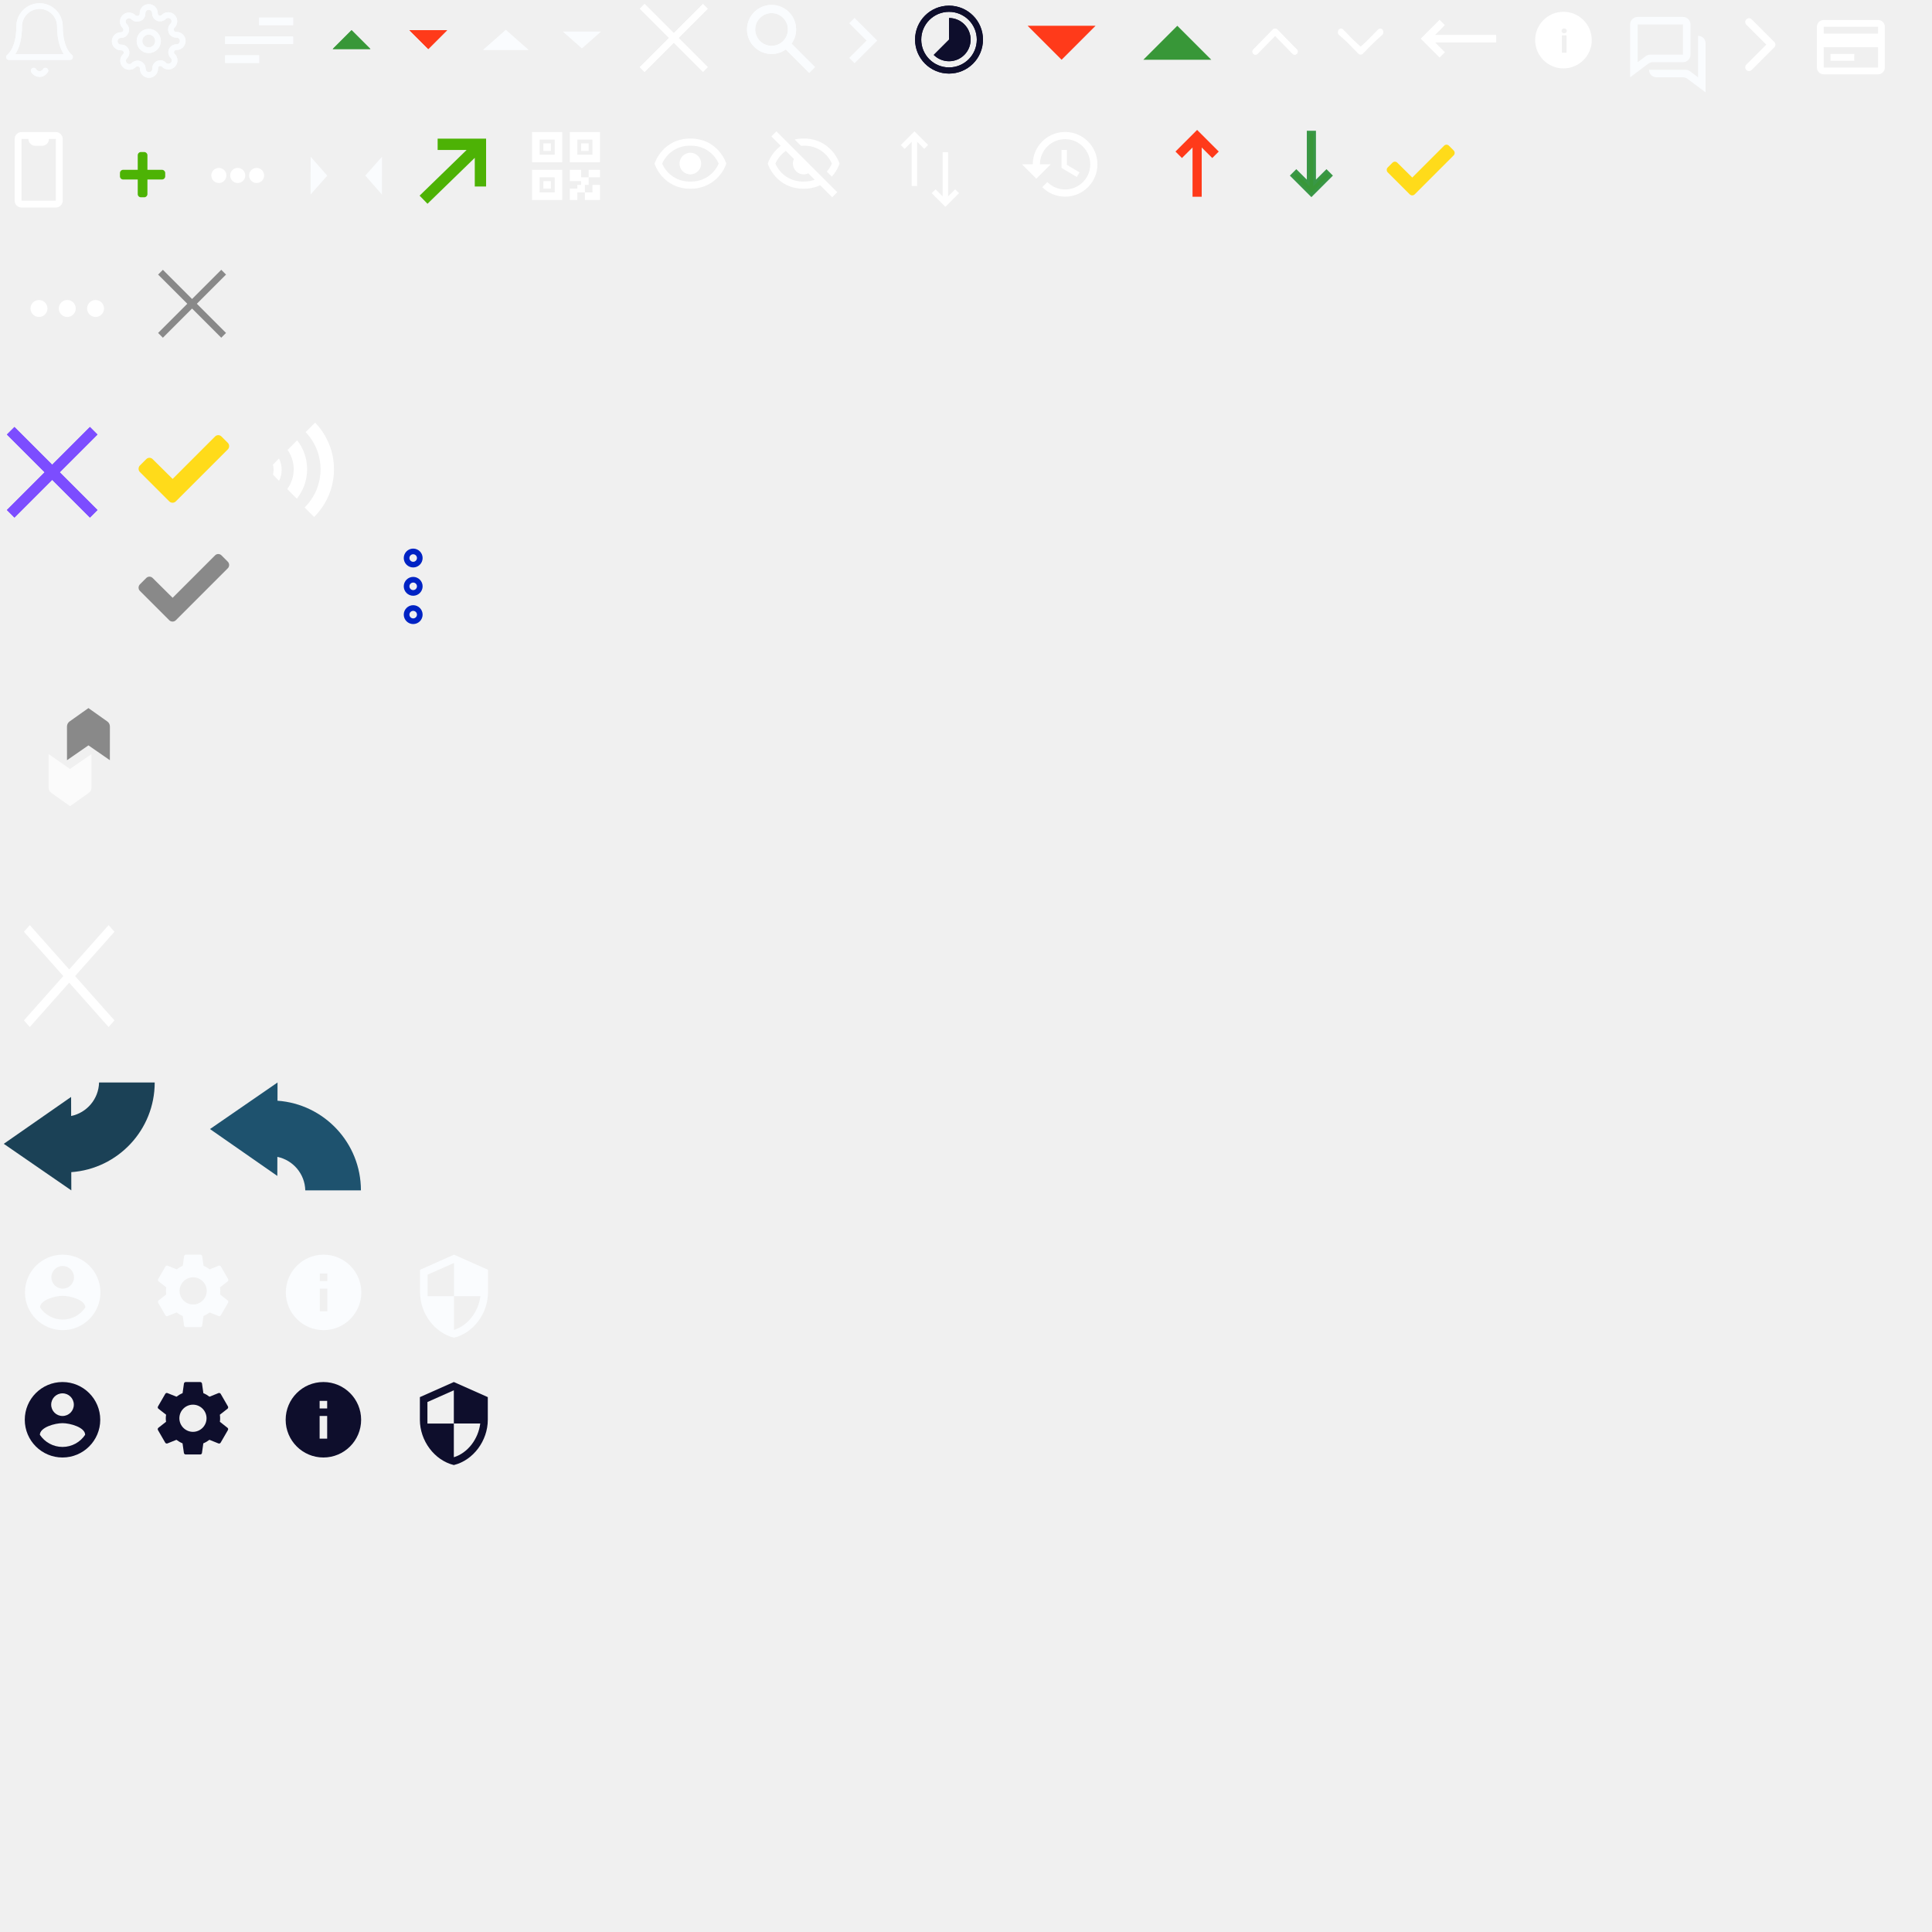
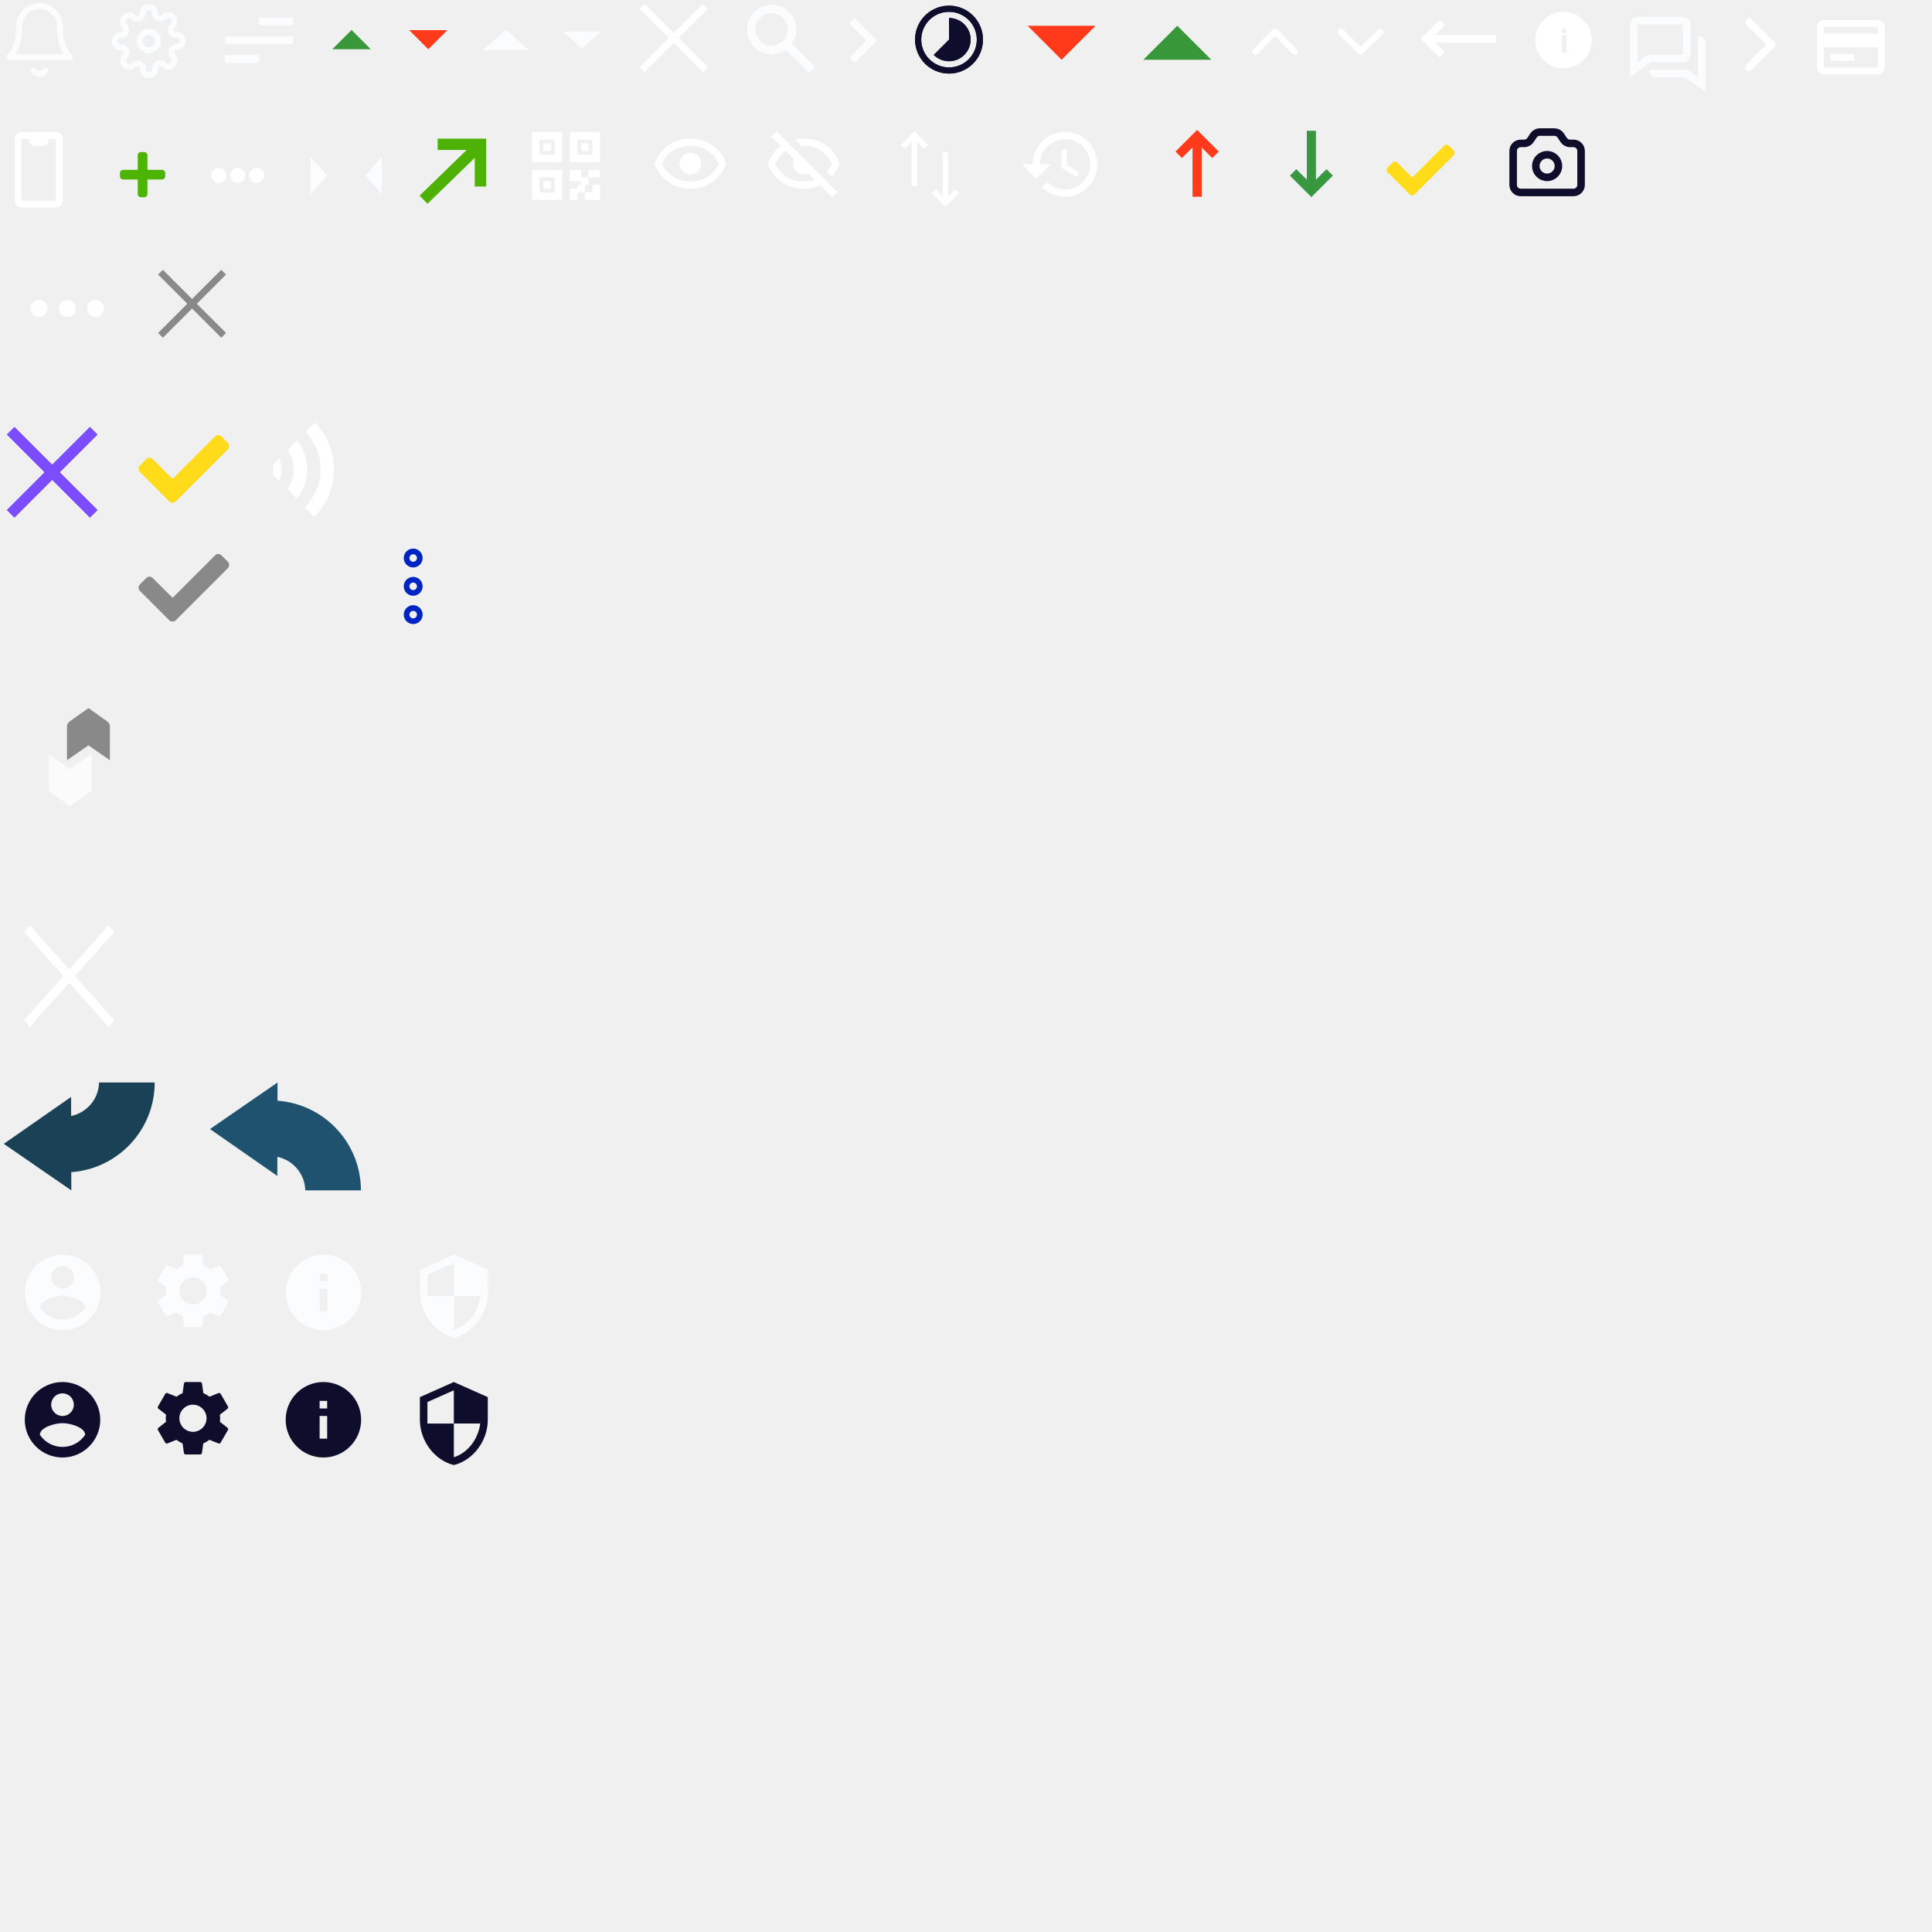
<svg xmlns="http://www.w3.org/2000/svg" version="1.1" id="Layer_1" x="0px" y="0px" width="512px" height="512px" viewBox="0 0 512 512" enable-background="new 0 0 512 512" xml:space="preserve">
-   <rect x="0" display="none" width="512" height="512" />
+   <rect display="none" width="512" height="512" />
  <g>
    <path fill="none" stroke="#FAFCFE" stroke-width="1.5" stroke-linecap="round" stroke-linejoin="round" d="M15.88,7.01   c0-1.43-0.57-2.81-1.58-3.82s-2.39-1.58-3.82-1.58S7.67,2.18,6.66,3.19C5.65,4.21,5.08,5.58,5.08,7.01c0,6.3-2.7,8.1-2.7,8.1h16.2   C18.58,15.12,15.88,13.32,15.88,7.01z" />
    <path fill="none" stroke="#FAFCFE" stroke-width="1.5" stroke-linecap="round" stroke-linejoin="round" d="M12.04,18.72   c-0.16,0.271-0.39,0.5-0.66,0.66s-0.58,0.24-0.9,0.24s-0.63-0.08-0.9-0.24S9.08,19,8.92,18.72" />
  </g>
  <g>
    <path fill="none" stroke="#FAFCFE" stroke-width="1.5" stroke-linecap="round" stroke-linejoin="round" d="M39.42,13.31   c1.36,0,2.45-1.1,2.45-2.45c0-1.36-1.1-2.45-2.45-2.45c-1.36,0-2.45,1.1-2.45,2.45C36.96,12.21,38.06,13.31,39.42,13.31z" />
    <path fill="none" stroke="#FAFCFE" stroke-width="1.5" stroke-linecap="round" stroke-linejoin="round" d="M45.47,13.31   c-0.11,0.25-0.14,0.52-0.09,0.79s0.17,0.51,0.36,0.7l0.05,0.05c0.15,0.15,0.27,0.33,0.36,0.53c0.08,0.2,0.12,0.41,0.12,0.63   c0,0.22-0.04,0.43-0.12,0.63c-0.08,0.2-0.2,0.38-0.36,0.53c-0.15,0.15-0.33,0.27-0.53,0.36c-0.2,0.08-0.41,0.12-0.63,0.12   S44.2,17.61,44,17.53s-0.38-0.2-0.53-0.36l-0.05-0.05c-0.19-0.19-0.44-0.32-0.7-0.36c-0.27-0.05-0.54-0.02-0.79,0.09   c-0.24,0.1-0.45,0.28-0.59,0.5c-0.15,0.22-0.22,0.48-0.22,0.74v0.14c0,0.43-0.17,0.85-0.48,1.16s-0.72,0.48-1.16,0.48   c-0.43,0-0.85-0.17-1.16-0.48s-0.48-0.72-0.48-1.16v-0.07c-0.01-0.27-0.09-0.53-0.25-0.75s-0.38-0.39-0.63-0.48   c-0.25-0.11-0.52-0.14-0.79-0.09s-0.51,0.17-0.7,0.36l-0.05,0.05c-0.15,0.15-0.33,0.27-0.53,0.36c-0.2,0.08-0.41,0.12-0.63,0.12   s-0.43-0.04-0.63-0.12s-0.38-0.2-0.53-0.36c-0.15-0.15-0.27-0.33-0.36-0.53c-0.08-0.2-0.12-0.41-0.12-0.63   c0-0.22,0.04-0.43,0.12-0.63c0.08-0.2,0.2-0.38,0.36-0.53l0.05-0.05c0.19-0.19,0.32-0.44,0.36-0.7c0.05-0.27,0.02-0.54-0.09-0.79   c-0.1-0.24-0.28-0.45-0.5-0.59c-0.22-0.15-0.48-0.22-0.74-0.22h-0.14c-0.43,0-0.85-0.17-1.16-0.48s-0.48-0.72-0.48-1.16   c0-0.43,0.17-0.85,0.48-1.16c0.31-0.31,0.72-0.48,1.16-0.48h0.07c0.27-0.01,0.53-0.09,0.75-0.25s0.39-0.38,0.48-0.63   c0.11-0.25,0.14-0.52,0.09-0.79s-0.17-0.51-0.36-0.7l-0.05-0.05c-0.15-0.15-0.27-0.33-0.36-0.53c-0.08-0.2-0.12-0.41-0.12-0.63   c0-0.22,0.04-0.43,0.12-0.63c0.08-0.2,0.2-0.38,0.36-0.53c0.15-0.15,0.33-0.27,0.53-0.36c0.2-0.08,0.41-0.12,0.63-0.12   s0.43,0.04,0.63,0.12s0.38,0.2,0.53,0.36l0.05,0.05c0.19,0.19,0.44,0.32,0.7,0.36c0.29,0.03,0.56,0,0.81-0.11h0.07   c0.24-0.1,0.45-0.28,0.59-0.5c0.15-0.22,0.22-0.48,0.22-0.74V3.49c0-0.43,0.17-0.85,0.48-1.16s0.72-0.48,1.16-0.48   c0.43,0,0.85,0.17,1.16,0.48s0.48,0.72,0.48,1.16v0.07c0,0.26,0.08,0.52,0.22,0.74c0.15,0.22,0.35,0.39,0.59,0.5   c0.25,0.11,0.52,0.14,0.79,0.09c0.27-0.05,0.51-0.17,0.7-0.36l0.05-0.05c0.15-0.15,0.33-0.27,0.53-0.36C44.14,4.04,44.35,4,44.57,4   S45,4.04,45.2,4.12s0.38,0.2,0.53,0.36c0.15,0.15,0.27,0.33,0.36,0.53c0.08,0.2,0.12,0.41,0.12,0.63c0,0.22-0.04,0.43-0.12,0.63   c-0.08,0.2-0.2,0.38-0.36,0.53l-0.05,0.05c-0.19,0.19-0.32,0.44-0.36,0.7c-0.05,0.27-0.02,0.54,0.09,0.79V8.4   c0.1,0.24,0.28,0.45,0.5,0.59c0.22,0.15,0.48,0.22,0.74,0.22h0.14c0.43,0,0.85,0.17,1.16,0.48c0.31,0.31,0.48,0.72,0.48,1.16   c0,0.43-0.17,0.85-0.48,1.16c-0.31,0.31-0.72,0.48-1.16,0.48h-0.07c-0.26,0-0.52,0.08-0.74,0.22   C45.75,12.86,45.57,13.06,45.47,13.31L45.47,13.31z" />
  </g>
  <path fill="#FFFFFF" d="M7.902,245.17l0.784,0.882l9.653,10.863l9.653-10.863l0.784-0.882l1.559,1.755l-0.784,0.882l-9.653,10.863  l9.653,10.863l0.784,0.882l-1.559,1.755l-0.784-0.882l-9.653-10.863l-9.661,10.863l-0.784,0.882l-1.559-1.755l0.784-0.882  l9.653-10.863l-9.653-10.863l-0.784-0.882L7.902,245.17z" />
  <path fill="#7C4DFF" d="M3.83,113.16l1,1l9,9l9-9l1-1l2,2l-1,1l-9,9l9,9l1,1l-2,2l-1-1l-9-9l-9,9l-1,1l-2-2l1-1l9-9l-9-9l-1-1  L3.83,113.16z" />
  <path fill="#389738" d="M93.17,8l5,5h-10L93.17,8z" />
  <path fill="#FF3A1A" d="M113.5,13l5-5h-10L113.5,13z" />
  <rect x="43.375" y="-62.458" fill="#FF3A1A" width="10" height="31.5" />
  <path fill="#FAFCFE" d="M134.048,7.938l6,5.292h-12L134.048,7.938z" />
  <path fill="#FAFCFE" d="M154.214,12.788l-5-4.41h10L154.214,12.788z" />
  <path fill="#FFFFFF" d="M170.82,1.054l0.633,0.633l7.101,7.101l7.101-7.101l0.633-0.633l1.266,1.266l-0.633,0.633l-7.101,7.101  l7.101,7.101l0.633,0.633l-1.266,1.266l-0.633-0.633l-7.101-7.101l-7.101,7.101l-0.633,0.633l-1.266-1.266l0.633-0.633l7.101-7.101  l-7.101-7.101l-0.633-0.633L170.82,1.054z" />
  <path fill="#FAFCFE" d="M214.436,19.304l-6.194-6.196c-2.756,1.959-6.553,1.48-8.735-1.102c-2.183-2.582-2.022-6.406,0.369-8.797  c2.39-2.392,6.215-2.553,8.797-0.37c2.583,2.182,3.062,5.98,1.103,8.736l6.195,6.196l-1.533,1.533H214.436z M204.473,3.472  c-2.055,0-3.829,1.442-4.246,3.455c-0.418,2.013,0.635,4.042,2.521,4.859s4.087,0.198,5.269-1.483  c1.183-1.681,1.023-3.961-0.383-5.461l0.656,0.65l-0.739-0.737l-0.013-0.013C206.727,3.926,205.623,3.469,204.473,3.472z" />
  <path fill="#FAFCFE" d="M232.468,10.747l-6-6l-1.411,1.411l4.592,4.592l-4.592,4.585l1.411,1.411L232.468,10.747z" />
  <g>
    <path fill="#0E0E2C" d="M251.5,16.227c-1.582,0-3.013-0.641-4.05-1.677l4.05-4.05V4.773c3.163,0,5.727,2.564,5.727,5.727   S254.663,16.227,251.5,16.227z" />
    <path fill="#0E0E2C" d="M251.5,1.5c-4.975,0-9,4.025-9,9s4.025,9,9,9s9-4.025,9-9S256.475,1.5,251.5,1.5z M251.5,17.864   c-4.066,0-7.364-3.297-7.364-7.364s3.297-7.364,7.364-7.364s7.364,3.297,7.364,7.364S255.566,17.864,251.5,17.864z" />
  </g>
  <path fill="#FAFCFE" d="M68.667,16.667h-9v-2h9V16.667z M77.667,11.667h-18v-2h18V11.667z M77.667,6.667h-9v-2h9V6.667z" />
  <path fill="#FFFFFF" d="M332.14,13.119c-0.146,0.149-0.229,0.338-0.229,0.561c0,0.446,0.352,0.805,0.798,0.805  c0.223,0,0.426-0.095,0.582-0.25l4.627-4.735l4.613,4.735c0.15,0.156,0.364,0.25,0.582,0.25c0.441,0,0.798-0.359,0.798-0.805  c0-0.223-0.081-0.413-0.23-0.561l-5.141-5.263c-0.176-0.189-0.392-0.277-0.629-0.284c-0.237,0-0.44,0.095-0.622,0.284L332.14,13.119  z" />
  <path fill="#FFFFFF" d="M359.954,14.201c0.183,0.189,0.386,0.284,0.622,0.284c0.237-0.007,0.453-0.095,0.629-0.284l5.141-5.263  c0.149-0.149,0.23-0.338,0.23-0.561c0-0.446-0.354-0.805-0.798-0.805c-0.223,0-0.432,0.095-0.582,0.25l-4.613,4.735l-4.627-4.735  c-0.156-0.156-0.359-0.25-0.582-0.25c-0.446,0-0.798,0.359-0.798,0.805c0,0.223,0.081,0.413,0.229,0.561L359.954,14.201z" />
  <g>
    <path fill="#FAFCFE" d="M432,6.485v14l4.8-3.6c0.347-0.26,0.771-0.401,1.2-0.4h8c1.105,0,2-0.895,2-2v-8c0-1.105-0.895-2-2-2h-12   C432.895,4.485,432,5.38,432,6.485z M434,16.485v-10h12v8h-8.666c-0.433-0.001-0.854,0.139-1.2,0.4L434,16.485z" />
    <path fill="#FAFCFE" d="M452,24.485v-13c0-1.105-0.895-2-2-2v11l-2.134-1.6c-0.352-0.261-0.771-0.401-1.2-0.4H437   c0,1.105,0.895,2,2,2h7c0.433-0.001,0.854,0.14,1.2,0.4L452,24.485z" />
  </g>
  <g>
    <path fill="none" stroke="#FAFCFE" stroke-width="1.5" stroke-linecap="round" stroke-linejoin="round" d="M15.88,7.01   c0-1.43-0.57-2.81-1.58-3.82s-2.39-1.58-3.82-1.58S7.67,2.18,6.66,3.19C5.65,4.21,5.08,5.58,5.08,7.01c0,6.3-2.7,8.1-2.7,8.1h16.2   C18.58,15.12,15.88,13.32,15.88,7.01z" />
    <path fill="none" stroke="#FAFCFE" stroke-width="1.5" stroke-linecap="round" stroke-linejoin="round" d="M12.04,18.72   c-0.16,0.271-0.39,0.5-0.66,0.66s-0.58,0.24-0.9,0.24s-0.63-0.08-0.9-0.24S9.08,19,8.92,18.72" />
  </g>
  <g>
    <path fill="none" stroke="#FAFCFE" stroke-width="1.5" stroke-linecap="round" stroke-linejoin="round" d="M39.42,13.31   c1.36,0,2.45-1.1,2.45-2.45c0-1.36-1.1-2.45-2.45-2.45c-1.36,0-2.45,1.1-2.45,2.45C36.96,12.21,38.06,13.31,39.42,13.31z" />
    <path fill="none" stroke="#FAFCFE" stroke-width="1.5" stroke-linecap="round" stroke-linejoin="round" d="M45.47,13.31   c-0.11,0.25-0.14,0.52-0.09,0.79s0.17,0.51,0.36,0.7l0.05,0.05c0.15,0.15,0.27,0.33,0.36,0.53c0.08,0.2,0.12,0.41,0.12,0.63   c0,0.22-0.04,0.43-0.12,0.63c-0.08,0.2-0.2,0.38-0.36,0.53c-0.15,0.15-0.33,0.27-0.53,0.36c-0.2,0.08-0.41,0.12-0.63,0.12   S44.2,17.61,44,17.53s-0.38-0.2-0.53-0.36l-0.05-0.05c-0.19-0.19-0.44-0.32-0.7-0.36c-0.27-0.05-0.54-0.02-0.79,0.09   c-0.24,0.1-0.45,0.28-0.59,0.5c-0.15,0.22-0.22,0.48-0.22,0.74v0.14c0,0.43-0.17,0.85-0.48,1.16s-0.72,0.48-1.16,0.48   c-0.43,0-0.85-0.17-1.16-0.48s-0.48-0.72-0.48-1.16v-0.07c-0.01-0.27-0.09-0.53-0.25-0.75s-0.38-0.39-0.63-0.48   c-0.25-0.11-0.52-0.14-0.79-0.09s-0.51,0.17-0.7,0.36l-0.05,0.05c-0.15,0.15-0.33,0.27-0.53,0.36c-0.2,0.08-0.41,0.12-0.63,0.12   s-0.43-0.04-0.63-0.12s-0.38-0.2-0.53-0.36c-0.15-0.15-0.27-0.33-0.36-0.53c-0.08-0.2-0.12-0.41-0.12-0.63   c0-0.22,0.04-0.43,0.12-0.63c0.08-0.2,0.2-0.38,0.36-0.53l0.05-0.05c0.19-0.19,0.32-0.44,0.36-0.7c0.05-0.27,0.02-0.54-0.09-0.79   c-0.1-0.24-0.28-0.45-0.5-0.59c-0.22-0.15-0.48-0.22-0.74-0.22h-0.14c-0.43,0-0.85-0.17-1.16-0.48s-0.48-0.72-0.48-1.16   c0-0.43,0.17-0.85,0.48-1.16c0.31-0.31,0.72-0.48,1.16-0.48h0.07c0.27-0.01,0.53-0.09,0.75-0.25s0.39-0.38,0.48-0.63   c0.11-0.25,0.14-0.52,0.09-0.79s-0.17-0.51-0.36-0.7l-0.05-0.05c-0.15-0.15-0.27-0.33-0.36-0.53c-0.08-0.2-0.12-0.41-0.12-0.63   c0-0.22,0.04-0.43,0.12-0.63c0.08-0.2,0.2-0.38,0.36-0.53c0.15-0.15,0.33-0.27,0.53-0.36c0.2-0.08,0.41-0.12,0.63-0.12   s0.43,0.04,0.63,0.12s0.38,0.2,0.53,0.36l0.05,0.05c0.19,0.19,0.44,0.32,0.7,0.36c0.29,0.03,0.56,0,0.81-0.11h0.07   c0.24-0.1,0.45-0.28,0.59-0.5c0.15-0.22,0.22-0.48,0.22-0.74V3.49c0-0.43,0.17-0.85,0.48-1.16s0.72-0.48,1.16-0.48   c0.43,0,0.85,0.17,1.16,0.48s0.48,0.72,0.48,1.16v0.07c0,0.26,0.08,0.52,0.22,0.74c0.15,0.22,0.35,0.39,0.59,0.5   c0.25,0.11,0.52,0.14,0.79,0.09c0.27-0.05,0.51-0.17,0.7-0.36l0.05-0.05c0.15-0.15,0.33-0.27,0.53-0.36C44.14,4.04,44.35,4,44.57,4   S45,4.04,45.2,4.12s0.38,0.2,0.53,0.36c0.15,0.15,0.27,0.33,0.36,0.53c0.08,0.2,0.12,0.41,0.12,0.63c0,0.22-0.04,0.43-0.12,0.63   c-0.08,0.2-0.2,0.38-0.36,0.53l-0.05,0.05c-0.19,0.19-0.32,0.44-0.36,0.7c-0.05,0.27-0.02,0.54,0.09,0.79V8.4   c0.1,0.24,0.28,0.45,0.5,0.59c0.22,0.15,0.48,0.22,0.74,0.22h0.14c0.43,0,0.85,0.17,1.16,0.48c0.31,0.31,0.48,0.72,0.48,1.16   c0,0.43-0.17,0.85-0.48,1.16c-0.31,0.31-0.72,0.48-1.16,0.48h-0.07c-0.26,0-0.52,0.08-0.74,0.22   C45.75,12.86,45.57,13.06,45.47,13.31L45.47,13.31z" />
  </g>
  <path fill="#7C4DFF" d="M3.83,113.16l1,1l9,9l9-9l1-1l2,2l-1,1l-9,9l9,9l1,1l-2,2l-1-1l-9-9l-9,9l-1,1l-2-2l1-1l9-9l-9-9l-1-1  L3.83,113.16z" />
  <path fill="#389738" d="M93.17,8l5,5h-10L93.17,8z" />
  <path fill="#FF3A1A" d="M113.5,13l5-5h-10L113.5,13z" />
  <path fill="#FAFCFE" d="M134.048,7.938l6,5.292h-12L134.048,7.938z" />
  <path fill="#FAFCFE" d="M154.214,12.788l-5-4.41h10L154.214,12.788z" />
  <path fill="#FAFCFE" d="M86.731,46.557l-4.422,4.989l0.024-10L86.731,46.557z" />
  <path fill="#FAFCFE" d="M96.809,46.535l4.422-4.989l-0.024,10L96.809,46.535z" />
  <path fill="#FFFFFF" d="M170.82,1.054l0.633,0.633l7.101,7.101l7.101-7.101l0.633-0.633l1.266,1.266l-0.633,0.633l-7.101,7.101  l7.101,7.101l0.633,0.633l-1.266,1.266l-0.633-0.633l-7.101-7.101l-7.101,7.101l-0.633,0.633l-1.266-1.266l0.633-0.633l7.101-7.101  l-7.101-7.101l-0.633-0.633L170.82,1.054z" />
  <path fill="#898989" d="M43.167,71.5l0.633,0.633l7.101,7.101l7.101-7.101l0.633-0.633l1.266,1.266l-0.633,0.633L52.167,80.5  l7.101,7.101l0.633,0.633L58.635,89.5l-0.633-0.633l-7.101-7.101L43.8,88.867L43.167,89.5l-1.266-1.266l0.633-0.633l7.101-7.101  l-7.101-7.101l-0.633-0.633L43.167,71.5z" />
  <path fill="#FAFCFE" d="M214.436,19.304l-6.194-6.196c-2.756,1.959-6.553,1.48-8.735-1.102c-2.183-2.582-2.022-6.406,0.369-8.797  c2.39-2.392,6.215-2.553,8.797-0.37c2.583,2.182,3.062,5.98,1.103,8.736l6.195,6.196l-1.533,1.533H214.436z M204.473,3.472  c-2.055,0-3.829,1.442-4.246,3.455c-0.418,2.013,0.635,4.042,2.521,4.859s4.087,0.198,5.269-1.483  c1.183-1.681,1.023-3.961-0.383-5.461l0.656,0.65l-0.739-0.737l-0.013-0.013C206.727,3.926,205.623,3.469,204.473,3.472z" />
  <g>
    <path fill="#0E0E2C" d="M251.5,16.227c-1.582,0-3.013-0.641-4.05-1.677l4.05-4.05V4.773c3.163,0,5.727,2.564,5.727,5.727   S254.663,16.227,251.5,16.227z" />
    <path fill="#0E0E2C" d="M251.5,1.5c-4.975,0-9,4.025-9,9s4.025,9,9,9s9-4.025,9-9S256.475,1.5,251.5,1.5z M251.5,17.864   c-4.066,0-7.364-3.297-7.364-7.364s3.297-7.364,7.364-7.364s7.364,3.297,7.364,7.364S255.566,17.864,251.5,17.864z" />
  </g>
  <path fill="#FAFCFE" d="M68.667,16.667h-9v-2h9V16.667z M77.667,11.667h-18v-2h18V11.667z M77.667,6.667h-9v-2h9V6.667z" />
  <path fill="#FF3A1A" d="M281.333,15.833l9-9h-18L281.333,15.833z" />
  <path fill="#FFFFFF" d="M332.14,13.119c-0.146,0.149-0.229,0.338-0.229,0.561c0,0.446,0.352,0.805,0.798,0.805  c0.223,0,0.426-0.095,0.582-0.25l4.627-4.735l4.613,4.735c0.15,0.156,0.364,0.25,0.582,0.25c0.441,0,0.798-0.359,0.798-0.805  c0-0.223-0.081-0.413-0.23-0.561l-5.141-5.263c-0.176-0.189-0.392-0.277-0.629-0.284c-0.237,0-0.44,0.095-0.622,0.284L332.14,13.119  z" />
  <path fill="#FFFFFF" d="M359.954,13.787c0.183,0.164,0.386,0.247,0.622,0.247c0.237-0.006,0.453-0.083,0.629-0.247l5.141-4.576  c0.149-0.13,0.23-0.294,0.23-0.488c0-0.388-0.354-0.7-0.798-0.7c-0.223,0-0.432,0.083-0.582,0.217l-4.613,4.117l-4.627-4.117  c-0.156-0.136-0.359-0.217-0.582-0.217c-0.446,0-0.798,0.312-0.798,0.7c0,0.194,0.081,0.359,0.229,0.488L359.954,13.787z" />
  <path fill="#FFFFFF" d="M380.33,9.25l2.58-2.59l-1.41-1.41l-5,5l5,5l1.41-1.41l-2.58-2.59h16.17v-2H380.33z" />
  <g>
    <path fill="#FFFFFF" d="M243.062,37.585l1.875,1.868l1.021-1.021l-3.62-3.62l-3.62,3.62l1.021,1.021l1.875-1.868v11.707h1.448   V37.585z" />
    <path fill="#FFFFFF" d="M249.813,52.04l-1.875-1.868l-1.021,1.021l3.62,3.62l3.62-3.62l-1.021-1.021l-1.875,1.868V40.333h-1.448   V52.04z" />
  </g>
  <path fill="#FF3A1A" stroke="#FF3A1A" stroke-width="0.75" stroke-miterlimit="10" d="M318.087,38.178l3.178,3.169l1.186-1.185  l-5.203-5.204l-5.203,5.204l1.186,1.185l3.178-3.169v13.593h1.68V38.178H318.087z" />
  <path fill="#389738" stroke="#399746" stroke-width="0.75" stroke-miterlimit="10" d="M346.697,48.514l-3.161-3.153l-1.177,1.177  l5.172,5.172l5.173-5.172l-1.178-1.177l-3.161,3.153V35.021h-1.668L346.697,48.514L346.697,48.514z" />
  <path fill="#FFFFFF" d="M414.333,3.125c-4.14,0-7.5,3.36-7.5,7.5s3.36,7.5,7.5,7.5s7.5-3.36,7.5-7.5S418.473,3.125,414.333,3.125z   M415.143,13.965h-1.234v-4.6h1.234V13.965z M415.023,8.635c-0.136,0.12-0.29,0.18-0.5,0.18s-0.386-0.06-0.5-0.18  c-0.136-0.12-0.19-0.27-0.19-0.46c0-0.18,0.06-0.33,0.18-0.45c0.13-0.12,0.3-0.18,0.516-0.18c0.21,0,0.38,0.06,0.5,0.18  c0.13,0.12,0.188,0.27,0.188,0.45C415.213,8.365,415.143,8.515,415.023,8.635z" />
  <path fill="none" stroke="#FFFFFF" stroke-width="2" stroke-linecap="round" stroke-linejoin="round" d="M463.5,17.833l6-6l-6-6" />
  <path fill="#389738" d="M303,15.833h18l-9-9L303,15.833z" />
  <path fill="#FFFFFF" d="M497.7,19.7h-14.4c-0.994,0-1.8-0.806-1.8-1.8V7.1c0-0.994,0.806-1.8,1.8-1.8h14.4  c0.994,0,1.8,0.806,1.8,1.8v10.8C499.5,18.894,498.694,19.7,497.7,19.7z M483.3,12.5v5.4h14.4v-5.4H483.3z M483.3,7.1v1.8h14.4V7.1  H483.3z M491.4,16.1h-6.3v-1.8h6.306L491.4,16.1L491.4,16.1z" />
  <path fill="#FFFFFF" d="M14.795,55h-9.09c-1.004,0-1.818-0.814-1.818-1.818V36.739C3.929,35.766,4.73,34.999,5.705,35h9.091  c1.004,0,1.818,0.814,1.818,1.818v16.364C16.614,54.186,15.8,55,14.795,55z M5.705,36.818v16.364h9.091V36.818h-1.818  c0,1.004-0.814,1.818-1.818,1.818H9.341c-1.004,0-1.818-0.813-1.818-1.818H5.705z" />
  <path fill="#1B4156" d="M41,286.869H26.253c-0.105,4.386-3.244,8.02-7.398,8.885l-0.012-5.054L1,303.123l17.9,12.341l-0.011-4.831  C31.246,309.753,40.998,299.45,41,286.869z" />
  <path fill="#1E526E" d="M95.65,315.464H80.903c-0.105-4.386-3.244-8.021-7.398-8.885l-0.012,5.054L55.65,299.211l17.9-12.341  l-0.011,4.831C85.895,292.581,95.647,302.883,95.65,315.464z" />
  <g>
    <path fill="#FFFFFF" d="M88.508,124.364c0,4.941-2.016,9.413-5.27,12.636l-2.515-2.516c2.61-2.578,4.228-6.16,4.228-10.12   c0-3.822-1.507-7.292-3.96-9.849L83.507,112C86.603,115.2,88.508,119.56,88.508,124.364z" />
    <path fill="#FFFFFF" d="M81.394,124.364c0,2.948-1.024,5.656-2.736,7.789l-2.537-2.536c1.079-1.472,1.717-3.288,1.717-5.252   c0-1.913-0.604-3.684-1.631-5.134l2.541-2.541C80.406,118.804,81.394,121.468,81.394,124.364z" />
    <path fill="#FFFFFF" d="M74.638,124.501c0-1.121-0.265-2.155-0.711-2.987l-1.605,1.642c0.12,0.428,0.184,0.879,0.184,1.346   c0,0.44-0.057,0.868-0.165,1.274l1.613,1.662C74.384,126.614,74.638,125.6,74.638,124.501z" />
  </g>
  <path fill="#4DB305" d="M42.929,45h-3.857v-3.857c0-0.455-0.402-0.857-0.857-0.857h-0.857c-0.482,0-0.857,0.402-0.857,0.857V45  h-3.857c-0.482,0-0.857,0.402-0.857,0.857v0.857c0,0.482,0.375,0.857,0.857,0.857H36.5v3.857c0,0.482,0.375,0.857,0.857,0.857h0.857  c0.455,0,0.857-0.375,0.857-0.857v-3.857h3.857c0.455,0,0.857-0.375,0.857-0.857v-0.857C43.786,45.402,43.384,45,42.929,45z" />
  <path fill="#FFFFFF" d="M58,48.5c1.105,0,2-0.895,2-2s-0.895-2-2-2s-2,0.895-2,2S56.895,48.5,58,48.5z" />
  <path fill="#FFFFFF" d="M65,46.5c0,1.105-0.895,2-2,2s-2-0.895-2-2s0.895-2,2-2C64.105,44.5,65,45.395,65,46.5z" />
  <path fill="#FFFFFF" d="M68,48.5c1.105,0,2-0.895,2-2s-0.895-2-2-2s-2,0.895-2,2S66.895,48.5,68,48.5z" />
  <path fill="none" stroke="#4DB205" stroke-width="3" stroke-linecap="square" d="M117.479,38.24h9.841 M127.32,38.24v9.684   M125.939,39.62L113.32,51.88" />
  <path fill="#FFFFFF" d="M154,49v-1h-3v-3h3v2h2v2h-1v2h-2v2h-2v-3h2v-1H154z M159,53h-4v-2h2v-2h2V53z M141,35h8v8h-8V35z M143,37v4  h4v-4H143z M151,35h8v8h-8V35z M153,37v4h4v-4H153z M141,45h8v8h-8V45z M143,47v4h4v-4H143z M156,45h3v2h-3V45z M144,38h2v2h-2V38z   M144,48h2v2h-2V48z M154,38h2v2h-2V38z" />
  <path fill="#FFDB1A" d="M44.859,132.875c0.469,0.469,1.266,0.469,1.734,0l13.781-13.781c0.469-0.469,0.469-1.266,0-1.734  l-1.688-1.688c-0.469-0.469-1.219-0.469-1.688,0l-11.25,11.25l-5.297-5.25c-0.469-0.469-1.219-0.469-1.688,0l-1.688,1.688  c-0.469,0.469-0.469,1.266,0,1.734L44.859,132.875z" />
  <path fill="#898989" d="M44.859,164.375c0.469,0.469,1.266,0.469,1.734,0l13.781-13.781c0.469-0.469,0.469-1.266,0-1.734  l-1.688-1.688c-0.469-0.469-1.219-0.469-1.688,0l-11.25,11.25l-5.297-5.25c-0.469-0.469-1.219-0.469-1.688,0l-1.688,1.688  c-0.469,0.469-0.469,1.266,0,1.734L44.859,164.375z" />
  <path fill="#FFFFFF" d="M220.544,52.277l-3.188-3.188c-1.375,0.625-2.871,0.941-4.383,0.924c-1.561,0.021-3.103-0.316-4.511-0.982  c-1.092-0.533-2.071-1.269-2.89-2.168c-0.867-0.93-1.547-2.016-2.008-3.201l-0.095-0.298l0.099-0.3  c0.688-1.752,1.844-3.281,3.341-4.419l-2.489-2.49l1.342-1.341l16.121,16.122L220.544,52.277L220.544,52.277L220.544,52.277z   M208.256,39.991c-1.213,0.851-2.173,2.018-2.771,3.374c1.287,2.969,4.256,4.851,7.49,4.75c0.998,0.008,1.986-0.152,2.933-0.475  l-1.712-1.711c-0.379,0.188-0.799,0.285-1.221,0.286c-1.57-0.01-2.844-1.28-2.853-2.85c0-0.425,0.099-0.845,0.285-1.226  L208.256,39.991z M220.431,46.793l-1.322-1.321c0.557-0.629,1.012-1.339,1.353-2.108c-1.286-2.97-4.256-4.854-7.487-4.75  c-0.234,0-0.472,0.008-0.699,0.025L210.6,36.96c0.778-0.167,1.574-0.249,2.375-0.246c1.56-0.02,3.102,0.316,4.508,0.983  c1.092,0.533,2.071,1.268,2.89,2.168c0.866,0.929,1.548,2.014,2.007,3.197l0.098,0.302l-0.102,0.3  c-0.443,1.156-1.104,2.22-1.938,3.135L220.431,46.793z" />
  <path fill="#FFFFFF" d="M182.97,50.014c-1.561,0.021-3.103-0.316-4.511-0.982c-1.092-0.532-2.071-1.269-2.889-2.168  c-0.865-0.93-1.545-2.016-2.007-3.199l-0.097-0.3l0.101-0.3c0.462-1.183,1.141-2.268,2.004-3.199  c0.815-0.899,1.796-1.635,2.888-2.167c1.408-0.667,2.95-1.003,4.509-0.983c1.561-0.02,3.103,0.316,4.51,0.983  c1.092,0.533,2.072,1.268,2.889,2.167c0.866,0.929,1.547,2.015,2.007,3.199l0.096,0.3l-0.1,0.3  C190.88,47.544,187.127,50.08,182.97,50.014z M182.97,38.614c-3.234-0.101-6.203,1.781-7.49,4.75c1.287,2.969,4.256,4.852,7.49,4.75  c3.231,0.102,6.199-1.78,7.487-4.75C189.174,40.394,186.204,38.511,182.97,38.614z M182.97,46.214  c-1.371,0.011-2.558-0.953-2.831-2.295c-0.274-1.343,0.438-2.692,1.702-3.22c1.267-0.529,2.729-0.089,3.489,1.048  c0.767,1.14,0.614,2.657-0.354,3.627C184.45,45.912,183.726,46.214,182.97,46.214z" />
  <path fill="#FFFFFF" stroke="#FFFFFF" stroke-miterlimit="10" d="M10.33,80c0.961,0,1.75,0.789,1.75,1.75s-0.789,1.75-1.75,1.75  s-1.75-0.789-1.75-1.75S9.369,80,10.33,80z M17.83,83.5c-0.961,0-1.75-0.789-1.75-1.75S16.869,80,17.83,80s1.75,0.789,1.75,1.75  S18.791,83.5,17.83,83.5z M25.33,83.5c-0.961,0-1.75-0.789-1.75-1.75S24.369,80,25.33,80s1.75,0.789,1.75,1.75  S26.291,83.5,25.33,83.5z" />
  <path fill="none" stroke="#0023C4" stroke-width="1.5" stroke-miterlimit="10" d="M111.25,147.882c0,0.961-0.789,1.75-1.75,1.75  s-1.75-0.789-1.75-1.75s0.789-1.75,1.75-1.75S111.25,146.921,111.25,147.882z M107.75,155.382c0-0.961,0.789-1.75,1.75-1.75  s1.75,0.789,1.75,1.75s-0.789,1.75-1.75,1.75S107.75,156.343,107.75,155.382z M107.75,162.882c0-0.961,0.789-1.75,1.75-1.75  s1.75,0.789,1.75,1.75s-0.789,1.75-1.75,1.75S107.75,163.843,107.75,162.882z" />
  <g>
    <path fill="#898989" d="M29.115,201.462l0.01-8.936c0-0.547-0.27-1.035-0.683-1.328l-5.005-3.549l-5.004,3.549   c-0.414,0.293-0.683,0.781-0.683,1.328l0.007,8.936l5.679-3.934L29.115,201.462z" />
    <path opacity="0.7" fill="#FFFFFF" enable-background="new    " d="M12.882,199.838l-0.007,8.936c0,0.544,0.269,1.032,0.683,1.325   l5.004,3.55l5.004-3.55c0.415-0.293,0.683-0.782,0.683-1.325l-0.01-8.936l-5.68,3.93L12.882,199.838z" />
  </g>
  <path fill="#FFFFFF" d="M282.262,34.974c-4.733,0-8.571,3.838-8.571,8.571h-2.857l3.705,3.706l0.066,0.133l3.848-3.838h-2.856  c0-3.686,2.98-6.667,6.666-6.667s6.667,2.98,6.667,6.667s-2.981,6.667-6.667,6.667c-1.838,0-3.505-0.752-4.704-1.962l-1.353,1.352  c1.552,1.553,3.685,2.515,6.057,2.515c4.733,0,8.571-3.838,8.571-8.571S286.995,34.974,282.262,34.974z M281.31,39.736v4.762  l4.047,2.399l0.733-1.218l-3.353-1.991v-3.952H281.31z" />
  <path fill="#FAFCFE" d="M120.32,332.5l-9,4v6c0,5.55,3.84,10.74,9,12c5.16-1.26,9-6.45,9-12v-6L120.32,332.5z M120.32,343.49h7  c-0.53,4.12-3.28,7.79-7,8.94v-8.93h-7v-5.7l7-3.11V343.49z" />
  <path fill="#FAFCFE" d="M16.614,332.5c-5.52,0-10,4.48-10,10s4.48,10,10,10s10-4.48,10-10S22.134,332.5,16.614,332.5z M16.614,335.5  c1.66,0,3,1.34,3,3s-1.34,3-3,3s-3-1.34-3-3S14.954,335.5,16.614,335.5z M16.614,349.7c-2.5,0-4.71-1.28-6-3.22  c0.03-1.99,4-3.08,6-3.08c1.99,0,5.97,1.09,6,3.08C21.324,348.42,19.114,349.7,16.614,349.7z" />
  <path fill="#FAFCFE" d="M58.323,343.036c0.036-0.3,0.06-0.612,0.06-0.936s-0.024-0.636-0.072-0.936l2.028-1.584  c0.18-0.144,0.228-0.408,0.12-0.612l-1.92-3.324c-0.12-0.216-0.372-0.288-0.588-0.216l-2.388,0.96  c-0.504-0.384-1.032-0.696-1.62-0.936l-0.36-2.544c-0.036-0.24-0.24-0.408-0.48-0.408h-3.84c-0.24,0-0.432,0.168-0.468,0.408  l-0.36,2.544c-0.588,0.24-1.128,0.564-1.62,0.936l-2.388-0.96c-0.216-0.084-0.468,0-0.588,0.216l-1.92,3.324  c-0.12,0.216-0.072,0.468,0.12,0.612l2.028,1.584c-0.048,0.3-0.084,0.624-0.084,0.936s0.024,0.636,0.072,0.936l-2.028,1.584  c-0.18,0.144-0.228,0.408-0.12,0.612l1.92,3.324c0.12,0.216,0.372,0.288,0.588,0.216l2.388-0.96c0.504,0.384,1.032,0.696,1.62,0.936  l0.36,2.544c0.048,0.24,0.24,0.408,0.48,0.408h3.84c0.24,0,0.444-0.168,0.468-0.408l0.36-2.544c0.588-0.24,1.128-0.564,1.62-0.936  l2.388,0.96c0.216,0.084,0.468,0,0.588-0.216l1.92-3.324c0.12-0.216,0.072-0.468-0.12-0.612L58.323,343.036z M51.183,345.7  c-1.98,0-3.6-1.62-3.6-3.6s1.62-3.6,3.6-3.6s3.6,1.62,3.6,3.6C54.783,344.08,53.163,345.7,51.183,345.7z" />
  <path fill="#FAFCFE" d="M85.751,332.5c-5.52,0-10,4.48-10,10s4.48,10,10,10s10-4.48,10-10S91.271,332.5,85.751,332.5z M86.751,347.5  h-2v-6h2V347.5z M86.751,339.5h-2v-2h2V339.5z" />
  <path fill="#0E0E2C" d="M120.272,366.252l-9,4v6c0,5.55,3.84,10.74,9,12c5.16-1.26,9-6.45,9-12v-6L120.272,366.252z   M120.272,377.242h7c-0.53,4.12-3.28,7.79-7,8.94v-8.93h-7v-5.7l7-3.11V377.242z" />
  <path fill="#0E0E2C" d="M16.566,366.252c-5.52,0-10,4.48-10,10s4.48,10,10,10s10-4.48,10-10  C26.566,370.732,22.086,366.252,16.566,366.252z M16.566,369.252c1.66,0,3,1.34,3,3s-1.34,3-3,3s-3-1.34-3-3  S14.906,369.252,16.566,369.252z M16.566,383.452c-2.5,0-4.71-1.28-6-3.22c0.03-1.99,4-3.08,6-3.08c1.99,0,5.97,1.09,6,3.08  C21.276,382.172,19.066,383.452,16.566,383.452z" />
  <path fill="#0E0E2C" d="M58.275,376.788c0.036-0.3,0.06-0.612,0.06-0.936s-0.024-0.636-0.072-0.936l2.028-1.584  c0.18-0.144,0.228-0.408,0.12-0.612l-1.92-3.324c-0.12-0.216-0.372-0.288-0.588-0.216l-2.388,0.96  c-0.504-0.384-1.032-0.696-1.62-0.936l-0.36-2.544c-0.036-0.24-0.24-0.408-0.48-0.408h-3.84c-0.24,0-0.432,0.168-0.468,0.408  l-0.36,2.544c-0.588,0.24-1.128,0.564-1.62,0.936l-2.388-0.96c-0.216-0.084-0.468,0-0.588,0.216l-1.92,3.324  c-0.12,0.216-0.072,0.468,0.12,0.612l2.028,1.584c-0.048,0.3-0.084,0.624-0.084,0.936s0.024,0.636,0.072,0.936l-2.028,1.584  c-0.18,0.144-0.228,0.408-0.12,0.612l1.92,3.324c0.12,0.216,0.372,0.288,0.588,0.216l2.388-0.96c0.504,0.384,1.032,0.696,1.62,0.936  l0.36,2.544c0.048,0.24,0.24,0.408,0.48,0.408h3.84c0.24,0,0.444-0.168,0.468-0.408l0.36-2.544c0.588-0.24,1.128-0.564,1.62-0.936  l2.388,0.96c0.216,0.084,0.468,0,0.588-0.216l1.92-3.324c0.12-0.216,0.072-0.468-0.12-0.612L58.275,376.788z M51.135,379.452  c-1.98,0-3.6-1.62-3.6-3.6s1.62-3.6,3.6-3.6s3.6,1.62,3.6,3.6C54.735,377.832,53.115,379.452,51.135,379.452z" />
  <path fill="#0E0E2C" d="M85.704,366.252c-5.52,0-10,4.48-10,10s4.48,10,10,10s10-4.48,10-10  C95.704,370.732,91.224,366.252,85.704,366.252z M86.704,381.252h-2v-6h2V381.252z M86.704,373.252h-2v-2h2V373.252z" />
  <path fill="#FFDB1A" d="M373.6,51.511c0.352,0.352,0.949,0.352,1.301,0l10.336-10.336c0.352-0.352,0.352-0.949,0-1.301l-1.266-1.266  c-0.352-0.352-0.914-0.352-1.266,0l-8.438,8.438l-3.973-3.937c-0.352-0.352-0.914-0.352-1.266,0l-1.266,1.266  c-0.352,0.352-0.352,0.949,0,1.301L373.6,51.511z" />
+   <path fill="none" stroke="#0E0E2C" stroke-width="2" stroke-linecap="round" stroke-linejoin="round" d="M401,40  c0-1.105,0.895-2,2-2h0.93c0.669,0,1.293-0.334,1.664-0.891l0.813-1.219c0.371-0.556,0.995-0.891,1.664-0.891h3.859  c0.669,0,1.293,0.334,1.664,0.891l0.813,1.219c0.371,0.556,0.995,0.891,1.664,0.891H417c1.105,0,2,0.895,2,2v9c0,1.105-0.895,2-2,2  h-14c-1.105,0-2-0.895-2-2V40z" />
+   <path fill="none" stroke="#0E0E2C" stroke-width="2" stroke-linecap="round" stroke-linejoin="round" d="M413,44  c0,1.657-1.343,3-3,3s-3-1.343-3-3s1.343-3,3-3S413,42.343,413,44z" />
</svg>
